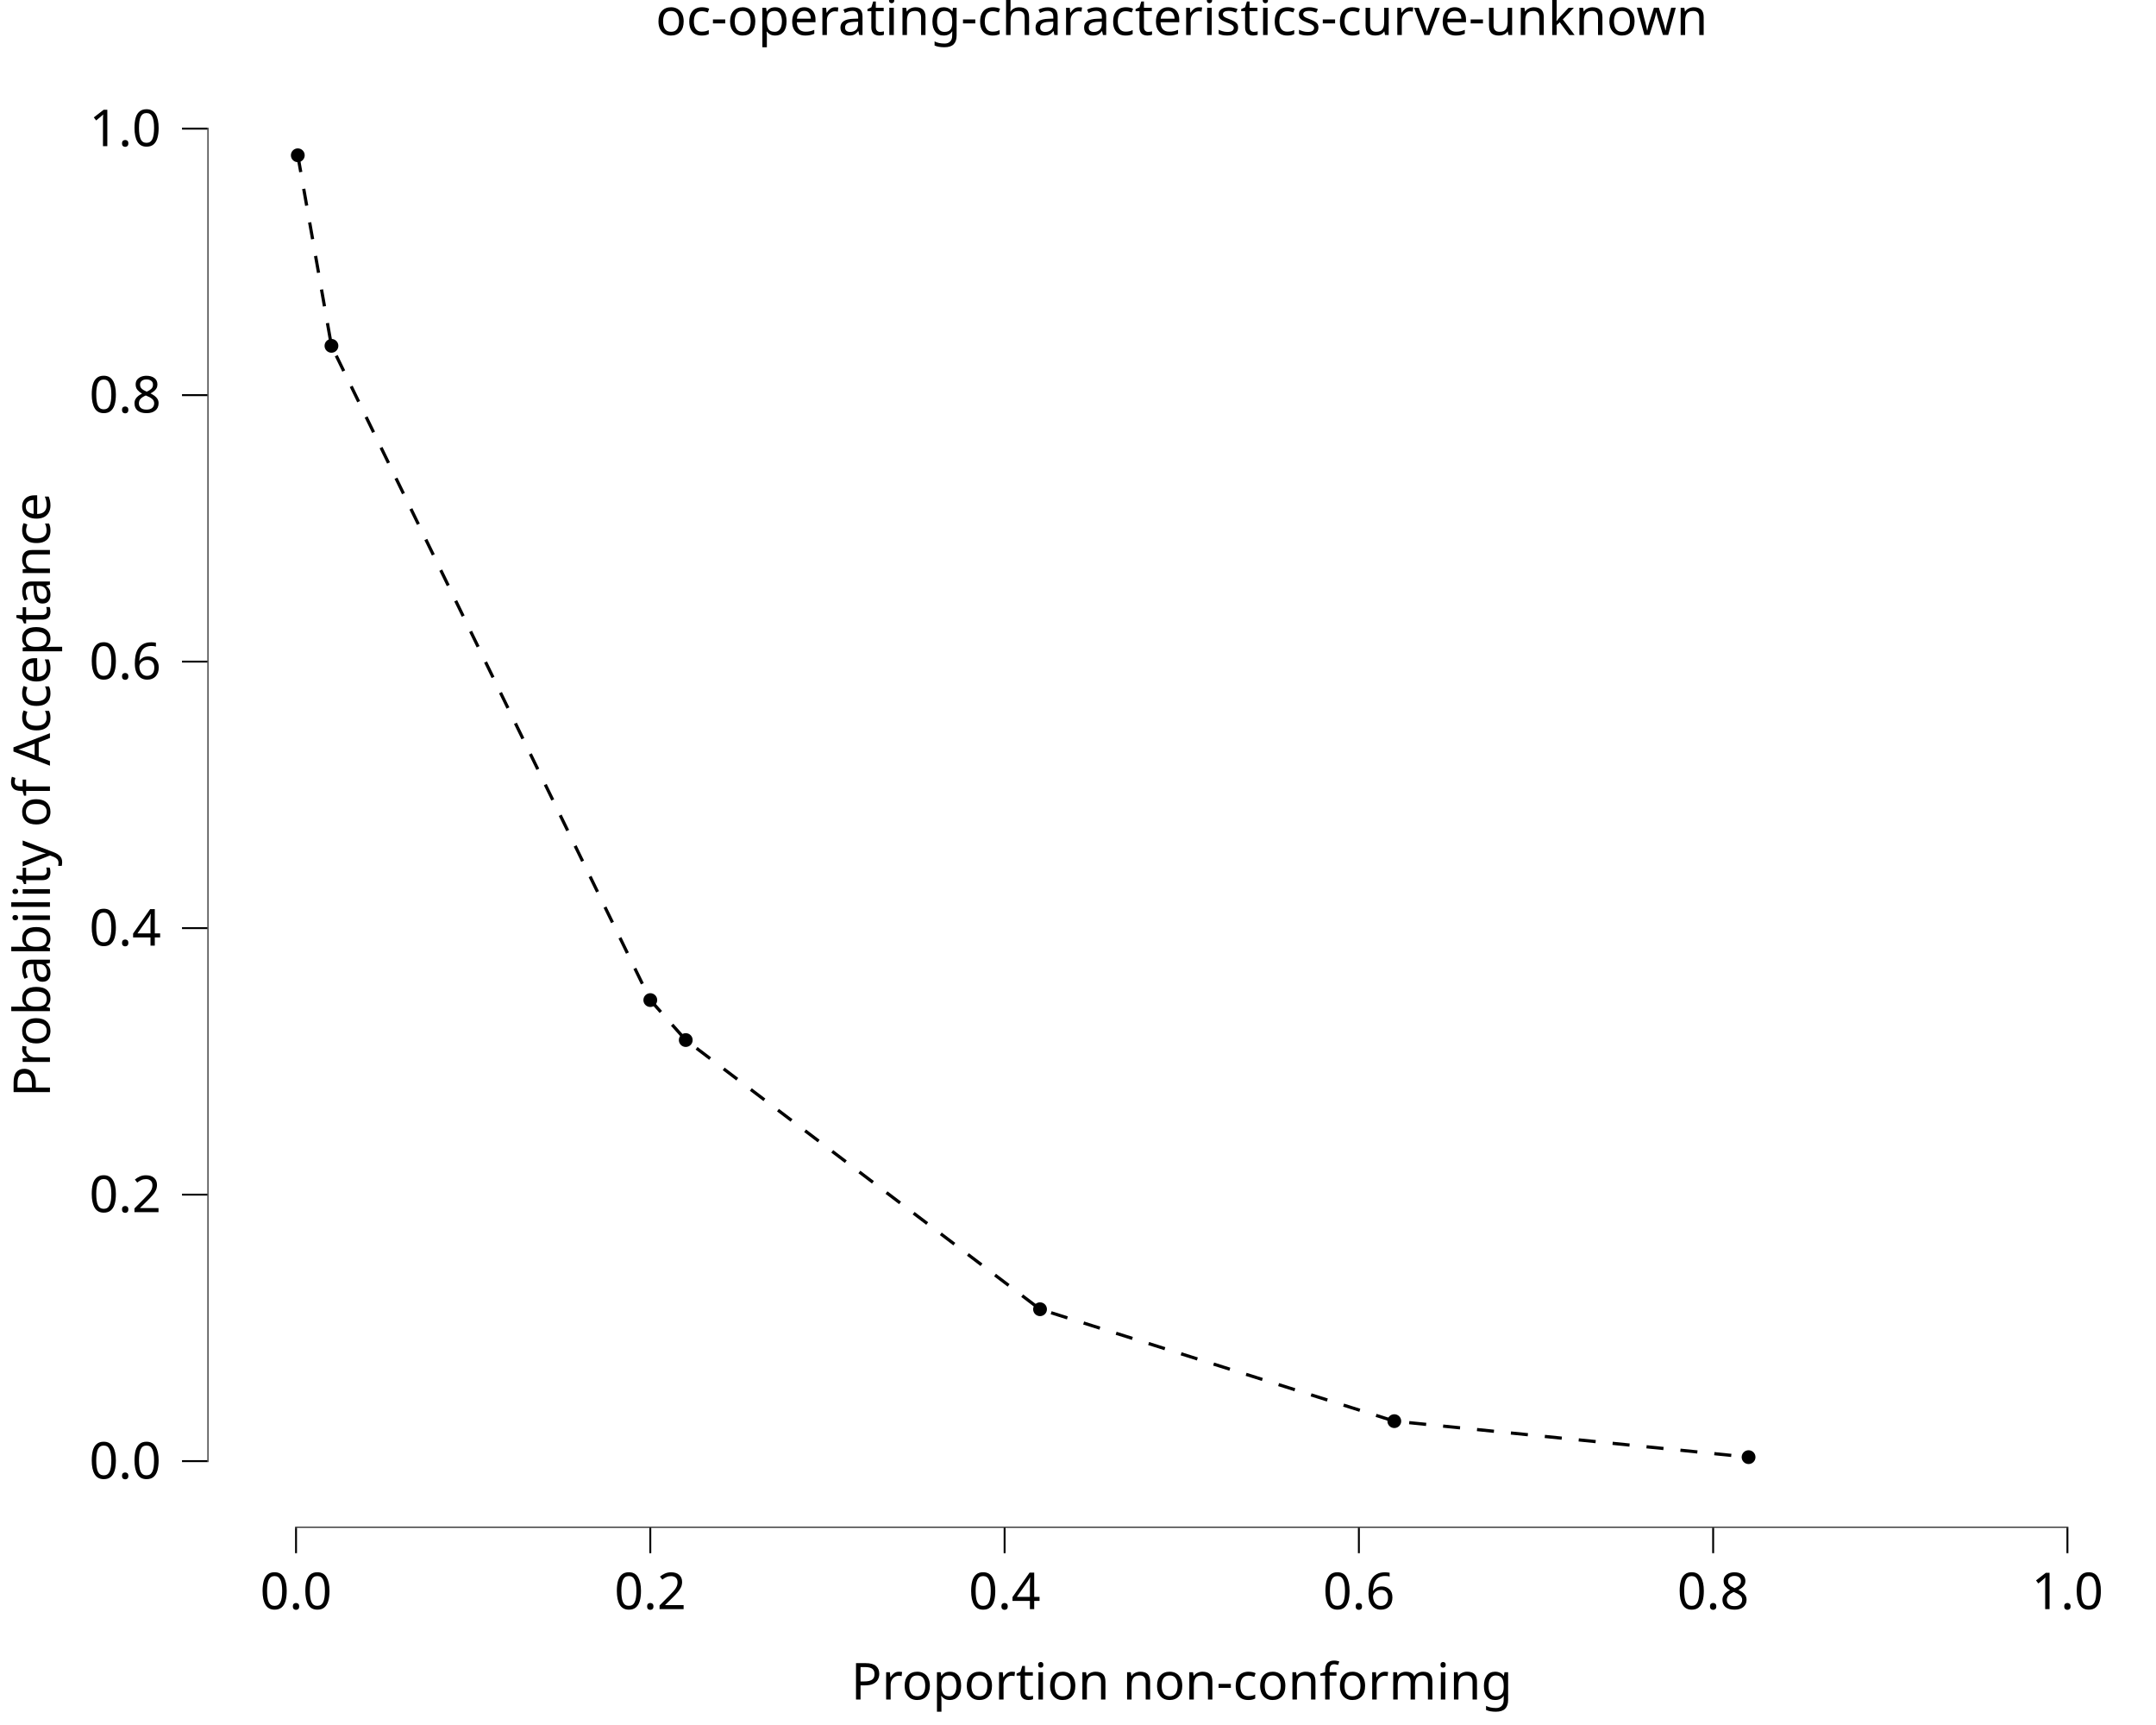
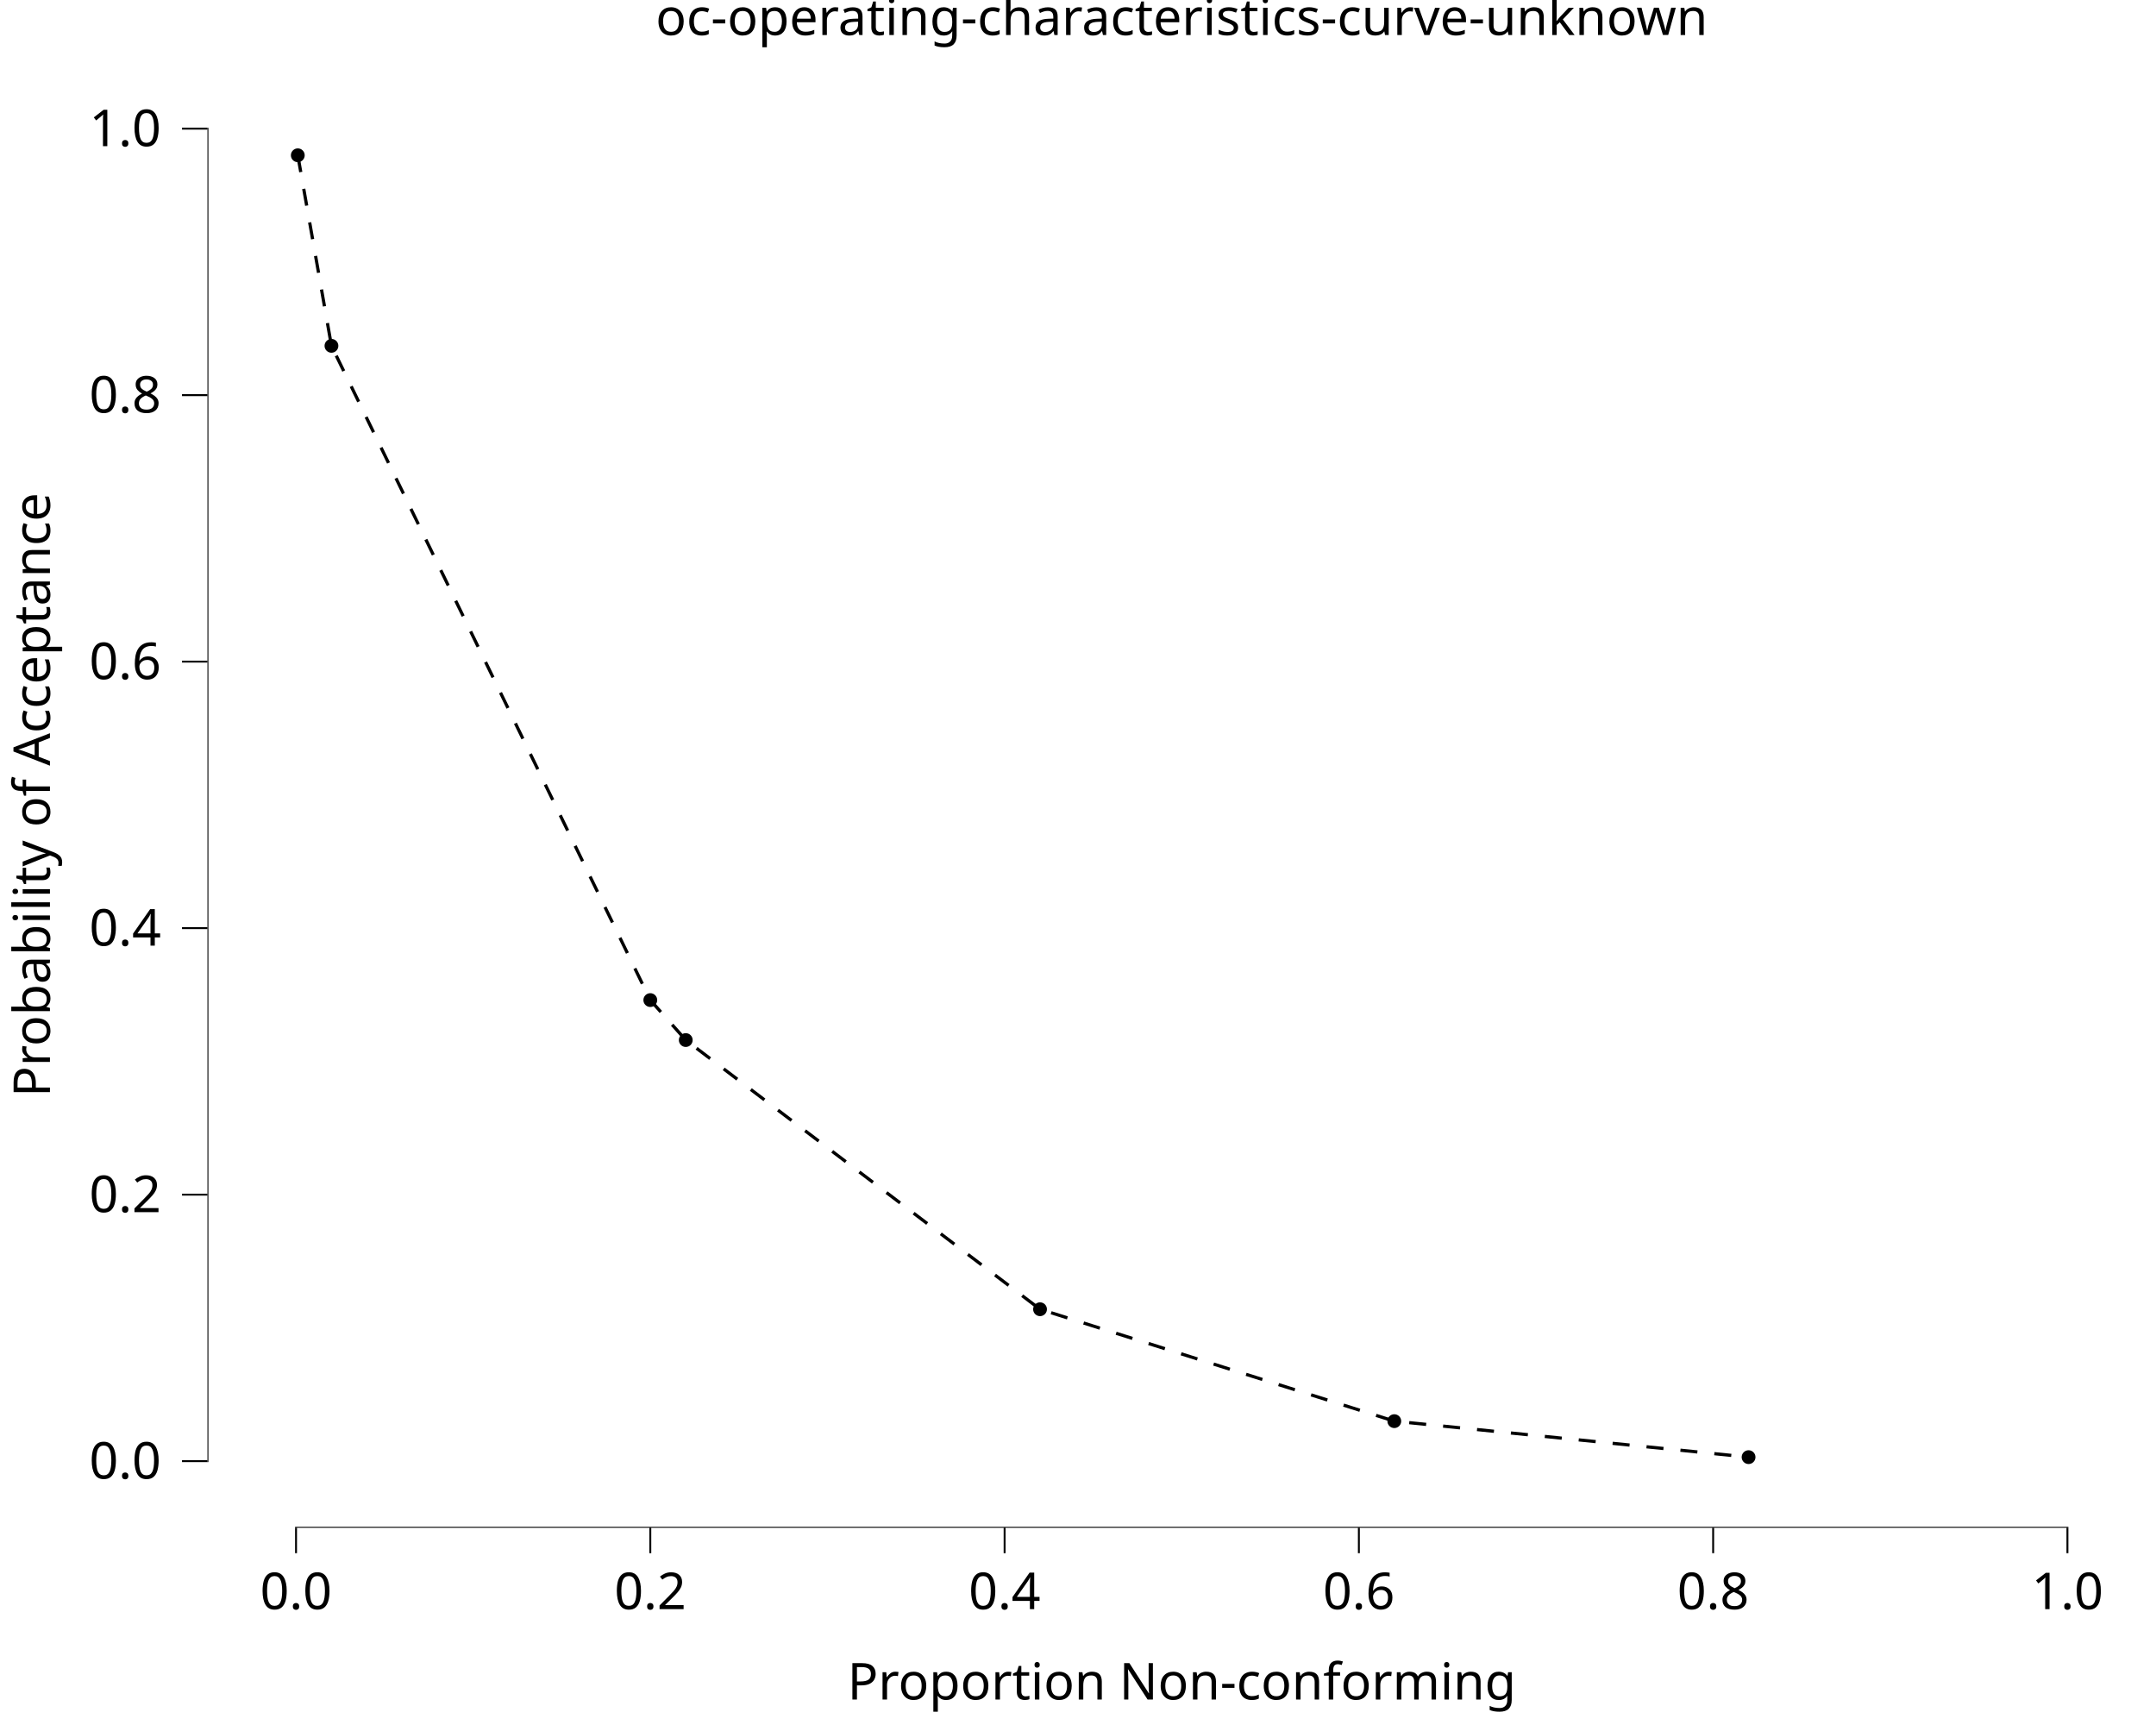
<svg xmlns="http://www.w3.org/2000/svg" class="svglite" data-engine-version="2.0" width="720.00pt" height="576.00pt" viewBox="0 0 720.00 576.00">
  <defs>
    <style type="text/css">
    .svglite line, .svglite polyline, .svglite polygon, .svglite path, .svglite rect, .svglite circle {
      fill: none;
      stroke: #000000;
      stroke-linecap: round;
      stroke-linejoin: round;
      stroke-miterlimit: 10.00;
    }
  </style>
  </defs>
  <rect width="100%" height="100%" style="stroke: none; fill: #FFFFFF;" />
  <defs>
    <clipPath id="cpMC4wMHw3MjAuMDB8MC4wMHw1NzYuMDA=">
      <rect x="0.00" y="0.00" width="720.00" height="576.00" />
    </clipPath>
  </defs>
  <g clip-path="url(#cpMC4wMHw3MjAuMDB8MC4wMHw1NzYuMDA=)">
    <rect x="0.00" y="0.00" width="720.00" height="576.00" style="stroke-width: 10.67; stroke: none;" />
  </g>
  <defs>
    <clipPath id="cpNjkuMjh8NzIwLjAwfDIwLjcxfDUxMC4xNA==">
      <rect x="69.28" y="20.71" width="650.72" height="489.43" />
    </clipPath>
  </defs>
  <g clip-path="url(#cpNjkuMjh8NzIwLjAwfDIwLjcxfDUxMC4xNA==)">
    <rect x="69.28" y="20.71" width="650.72" height="489.43" style="stroke-width: 10.67; stroke: none;" />
    <circle cx="99.45" cy="51.85" r="1.95" style="stroke-width: 0.71; fill: #000000;" />
    <circle cx="110.69" cy="115.48" r="1.95" style="stroke-width: 0.71; fill: #000000;" />
    <circle cx="217.17" cy="333.94" r="1.95" style="stroke-width: 0.71; fill: #000000;" />
    <circle cx="229.01" cy="347.29" r="1.95" style="stroke-width: 0.71; fill: #000000;" />
    <circle cx="347.32" cy="437.17" r="1.95" style="stroke-width: 0.71; fill: #000000;" />
    <circle cx="465.63" cy="474.54" r="1.95" style="stroke-width: 0.71; fill: #000000;" />
    <circle cx="583.94" cy="486.56" r="1.95" style="stroke-width: 0.71; fill: #000000;" />
    <polyline points="99.45,51.85 110.69,115.48 217.17,333.94 229.01,347.29 347.32,437.17 465.63,474.54 583.94,486.56 " style="stroke-width: 1.07; stroke-dasharray: 5.69,5.69; stroke-linecap: butt;" />
    <line x1="98.54" y1="510.14" x2="690.74" y2="510.14" style="stroke-width: 0.64; stroke-linecap: butt;" />
    <line x1="69.28" y1="488.21" x2="69.28" y2="42.64" style="stroke-width: 0.64; stroke-linecap: butt;" />
    <rect x="69.28" y="20.71" width="650.72" height="489.43" style="stroke-width: 0.00; stroke: none;" />
  </g>
  <g clip-path="url(#cpMC4wMHw3MjAuMDB8MC4wMHw1NzYuMDA=)">
    <polyline points="69.28,510.14 69.28,20.71 " style="stroke-width: 0.00; stroke: none; stroke-linecap: butt;" />
    <text x="53.81" y="493.74" text-anchor="end" style="font-size: 17.00px; font-family: sans;" textLength="23.63px" lengthAdjust="spacingAndGlyphs">0.0</text>
    <text x="53.81" y="404.75" text-anchor="end" style="font-size: 17.00px; font-family: sans;" textLength="23.63px" lengthAdjust="spacingAndGlyphs">0.2</text>
    <text x="53.81" y="315.77" text-anchor="end" style="font-size: 17.00px; font-family: sans;" textLength="23.63px" lengthAdjust="spacingAndGlyphs">0.4</text>
    <text x="53.81" y="226.78" text-anchor="end" style="font-size: 17.00px; font-family: sans;" textLength="23.63px" lengthAdjust="spacingAndGlyphs">0.6</text>
    <text x="53.81" y="137.79" text-anchor="end" style="font-size: 17.00px; font-family: sans;" textLength="23.63px" lengthAdjust="spacingAndGlyphs">0.8</text>
    <text x="53.81" y="48.80" text-anchor="end" style="font-size: 17.00px; font-family: sans;" textLength="23.63px" lengthAdjust="spacingAndGlyphs">1.0</text>
    <polyline points="60.78,487.89 69.28,487.89 " style="stroke-width: 0.64; stroke-linecap: butt;" />
    <polyline points="60.78,398.91 69.28,398.91 " style="stroke-width: 0.64; stroke-linecap: butt;" />
    <polyline points="60.78,309.92 69.28,309.92 " style="stroke-width: 0.64; stroke-linecap: butt;" />
    <polyline points="60.78,220.93 69.28,220.93 " style="stroke-width: 0.64; stroke-linecap: butt;" />
    <polyline points="60.78,131.94 69.28,131.94 " style="stroke-width: 0.64; stroke-linecap: butt;" />
    <polyline points="60.78,42.95 69.28,42.95 " style="stroke-width: 0.64; stroke-linecap: butt;" />
    <polyline points="69.28,510.14 720.00,510.14 " style="stroke-width: 0.00; stroke: none; stroke-linecap: butt;" />
    <polyline points="98.86,518.64 98.86,510.14 " style="stroke-width: 0.64; stroke-linecap: butt;" />
    <polyline points="217.17,518.64 217.17,510.14 " style="stroke-width: 0.64; stroke-linecap: butt;" />
    <polyline points="335.49,518.64 335.49,510.14 " style="stroke-width: 0.64; stroke-linecap: butt;" />
    <polyline points="453.80,518.64 453.80,510.14 " style="stroke-width: 0.64; stroke-linecap: butt;" />
    <polyline points="572.11,518.64 572.11,510.14 " style="stroke-width: 0.64; stroke-linecap: butt;" />
    <polyline points="690.42,518.64 690.42,510.14 " style="stroke-width: 0.64; stroke-linecap: butt;" />
    <text x="98.86" y="537.32" text-anchor="middle" style="font-size: 17.00px; font-family: sans;" textLength="23.63px" lengthAdjust="spacingAndGlyphs">0.0</text>
    <text x="217.17" y="537.32" text-anchor="middle" style="font-size: 17.00px; font-family: sans;" textLength="23.63px" lengthAdjust="spacingAndGlyphs">0.2</text>
    <text x="335.49" y="537.32" text-anchor="middle" style="font-size: 17.00px; font-family: sans;" textLength="23.63px" lengthAdjust="spacingAndGlyphs">0.4</text>
    <text x="453.80" y="537.32" text-anchor="middle" style="font-size: 17.00px; font-family: sans;" textLength="23.63px" lengthAdjust="spacingAndGlyphs">0.6</text>
    <text x="572.11" y="537.32" text-anchor="middle" style="font-size: 17.00px; font-family: sans;" textLength="23.63px" lengthAdjust="spacingAndGlyphs">0.8</text>
    <text x="690.42" y="537.32" text-anchor="middle" style="font-size: 17.00px; font-family: sans;" textLength="23.63px" lengthAdjust="spacingAndGlyphs">1.0</text>
-     <text x="394.64" y="567.49" text-anchor="middle" style="font-size: 17.00px; font-family: sans;" textLength="201.30px" lengthAdjust="spacingAndGlyphs">Proportion non-conforming</text>
+     <text x="394.64" y="567.49" text-anchor="middle" style="font-size: 17.00px; font-family: sans;" textLength="204.12px" lengthAdjust="spacingAndGlyphs">Proportion Non-conforming</text>
    <text transform="translate(16.68,265.42) rotate(-90)" text-anchor="middle" style="font-size: 17.00px; font-family: sans;" textLength="191.86px" lengthAdjust="spacingAndGlyphs">Probability of Acceptance</text>
    <text x="394.64" y="11.70" text-anchor="middle" style="font-size: 17.00px; font-family: sans;" textLength="329.82px" lengthAdjust="spacingAndGlyphs">oc-operating-characteristics-curve-unknown</text>
  </g>
</svg>
